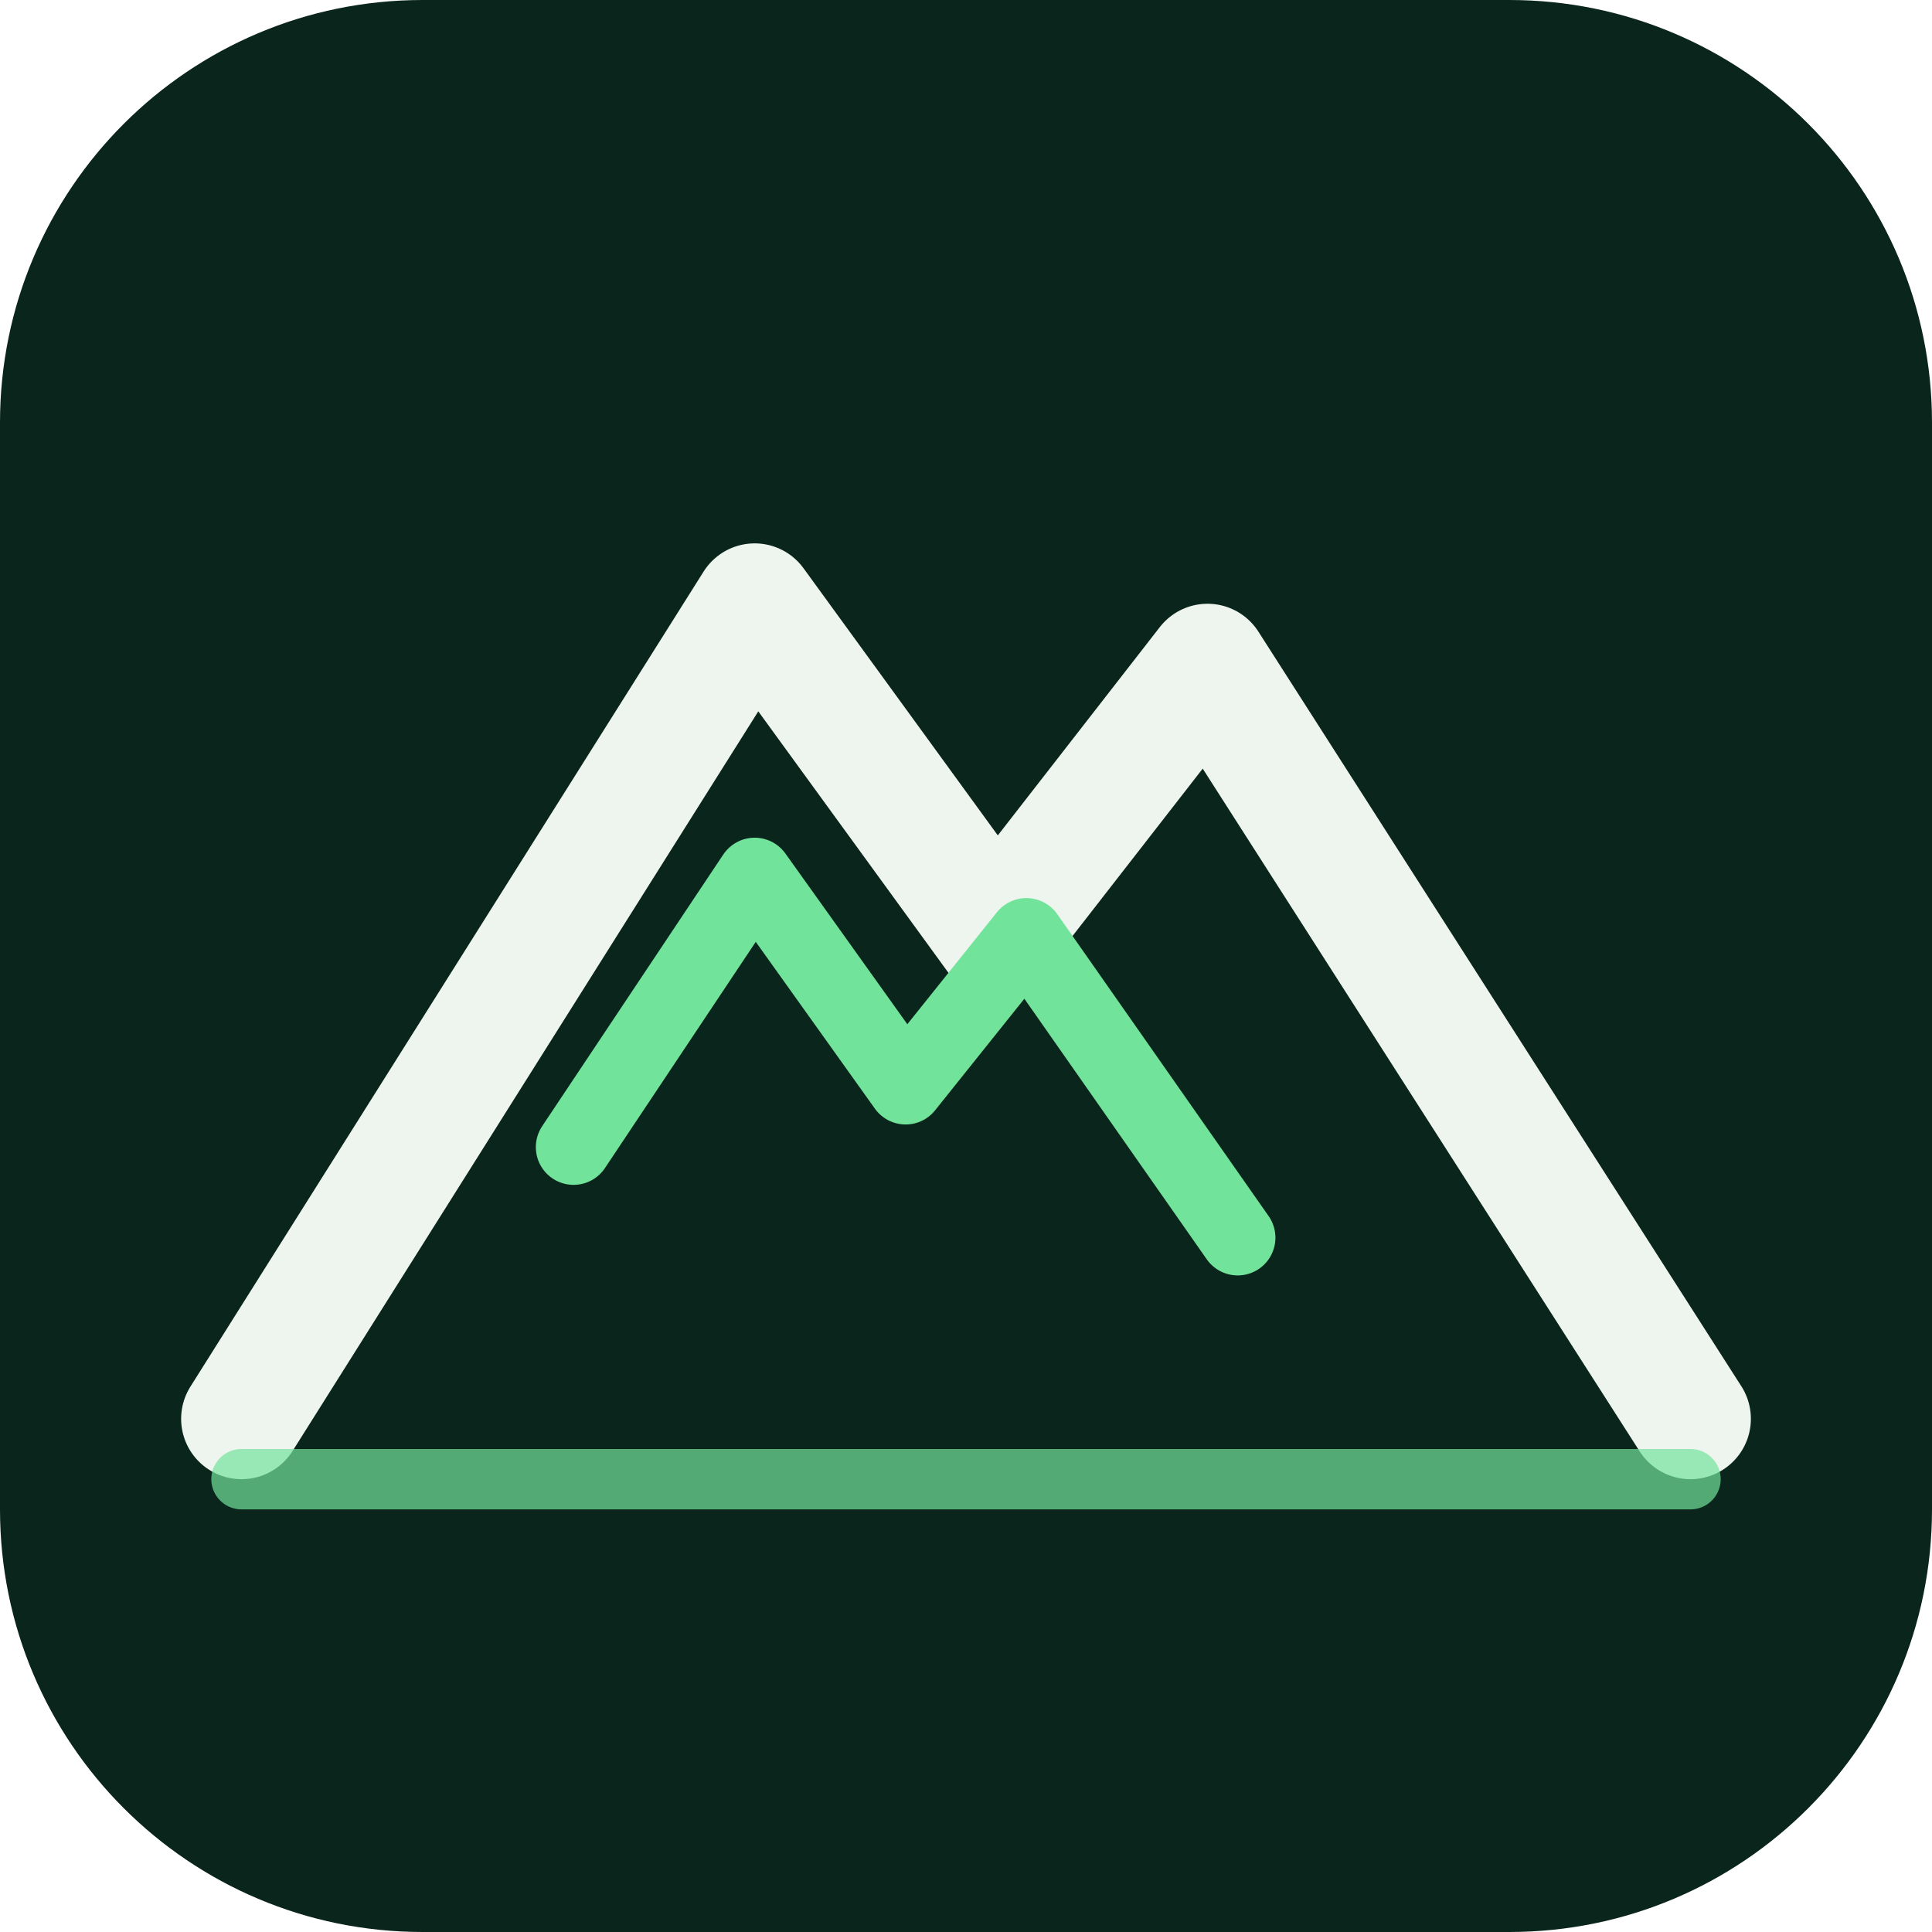
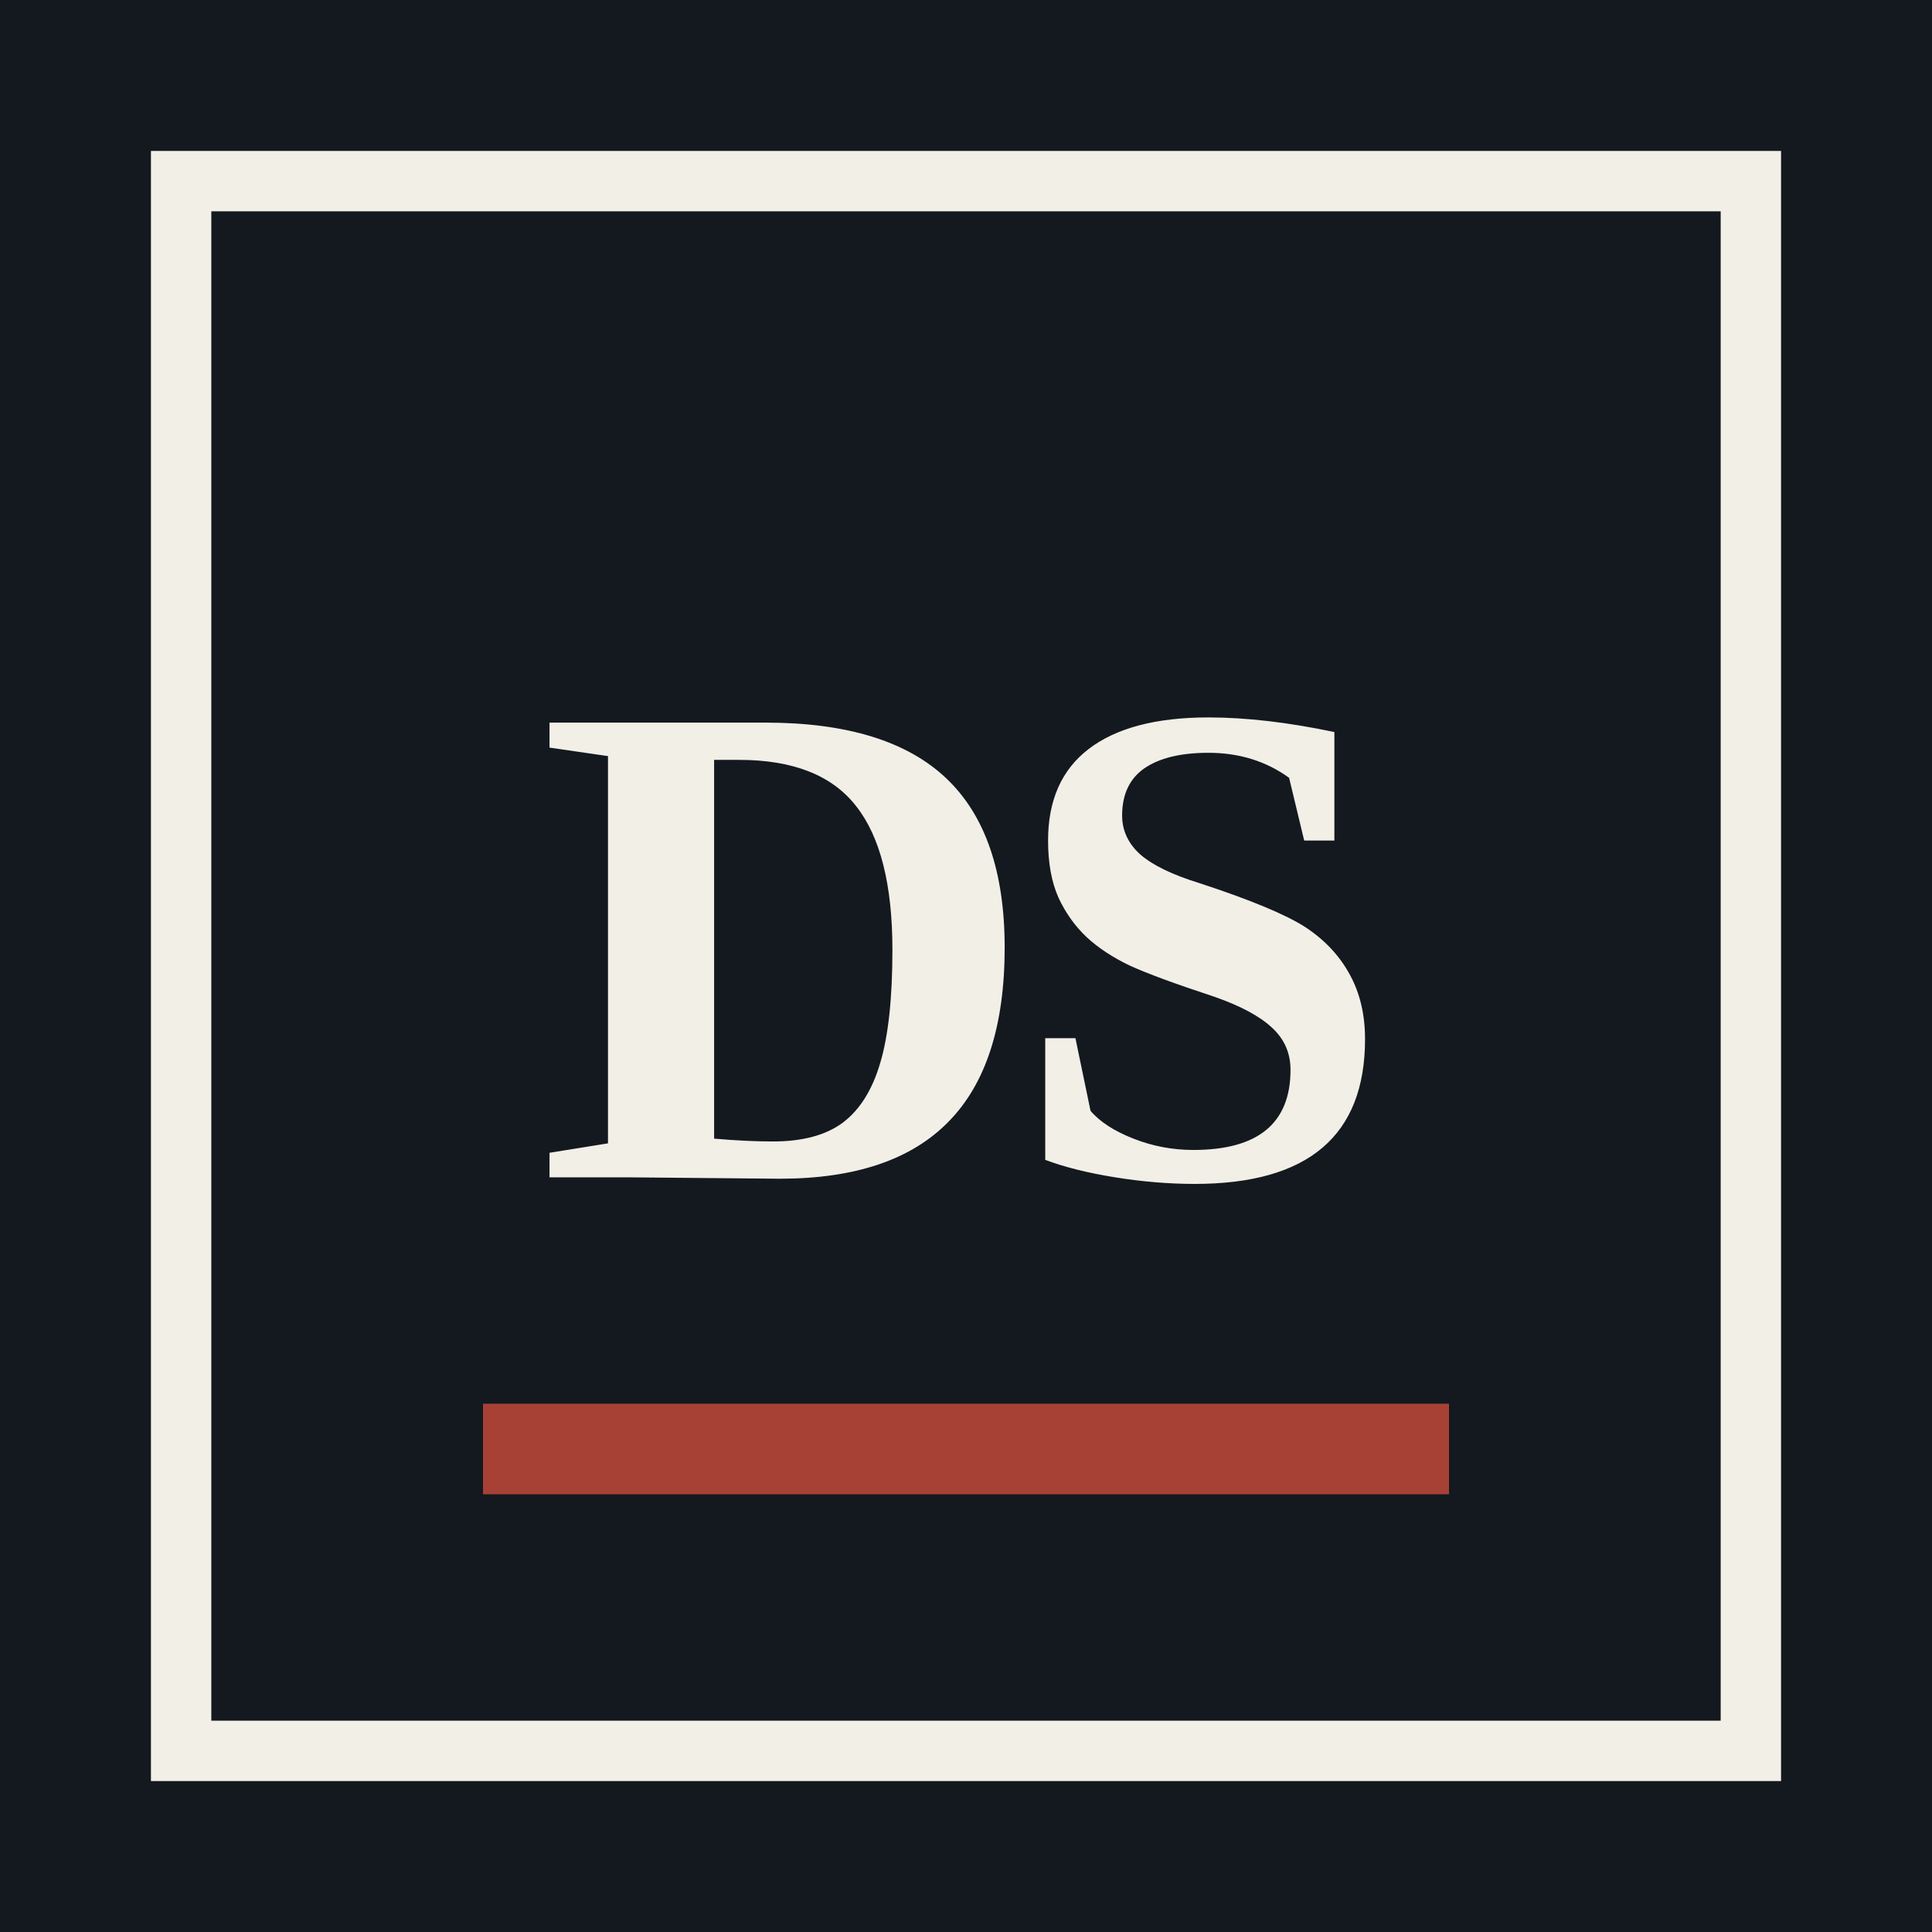
<svg xmlns="http://www.w3.org/2000/svg" viewBox="0 0 64 64">
-   <rect width="64" height="64" rx="14" fill="#0a251b" />
-   <path d="M8 47 25 20l8 11 7-9 16 25" fill="none" stroke="#eef5ef" stroke-width="4" stroke-linecap="round" stroke-linejoin="round" />
-   <path d="m19 38 6-9 5 7 4-5 7 10" fill="none" stroke="#72e39b" stroke-width="2.5" stroke-linecap="round" stroke-linejoin="round" />
-   <path d="M8 49h48" stroke="#72e39b" stroke-width="2" stroke-linecap="round" opacity=".7" />
+   <rect width="64" height="64" fill="#13191f" />
+   <rect x="6" y="6" width="52" height="52" fill="none" stroke="#f2efe7" stroke-width="2" />
+   <text x="32" y="39" text-anchor="middle" fill="#f2efe7" font-family="Georgia, Times New Roman, serif" font-size="23" font-weight="700" letter-spacing="-1">DS</text>
+   <path d="M16 48h32" stroke="#a84135" stroke-width="3" />
</svg>
